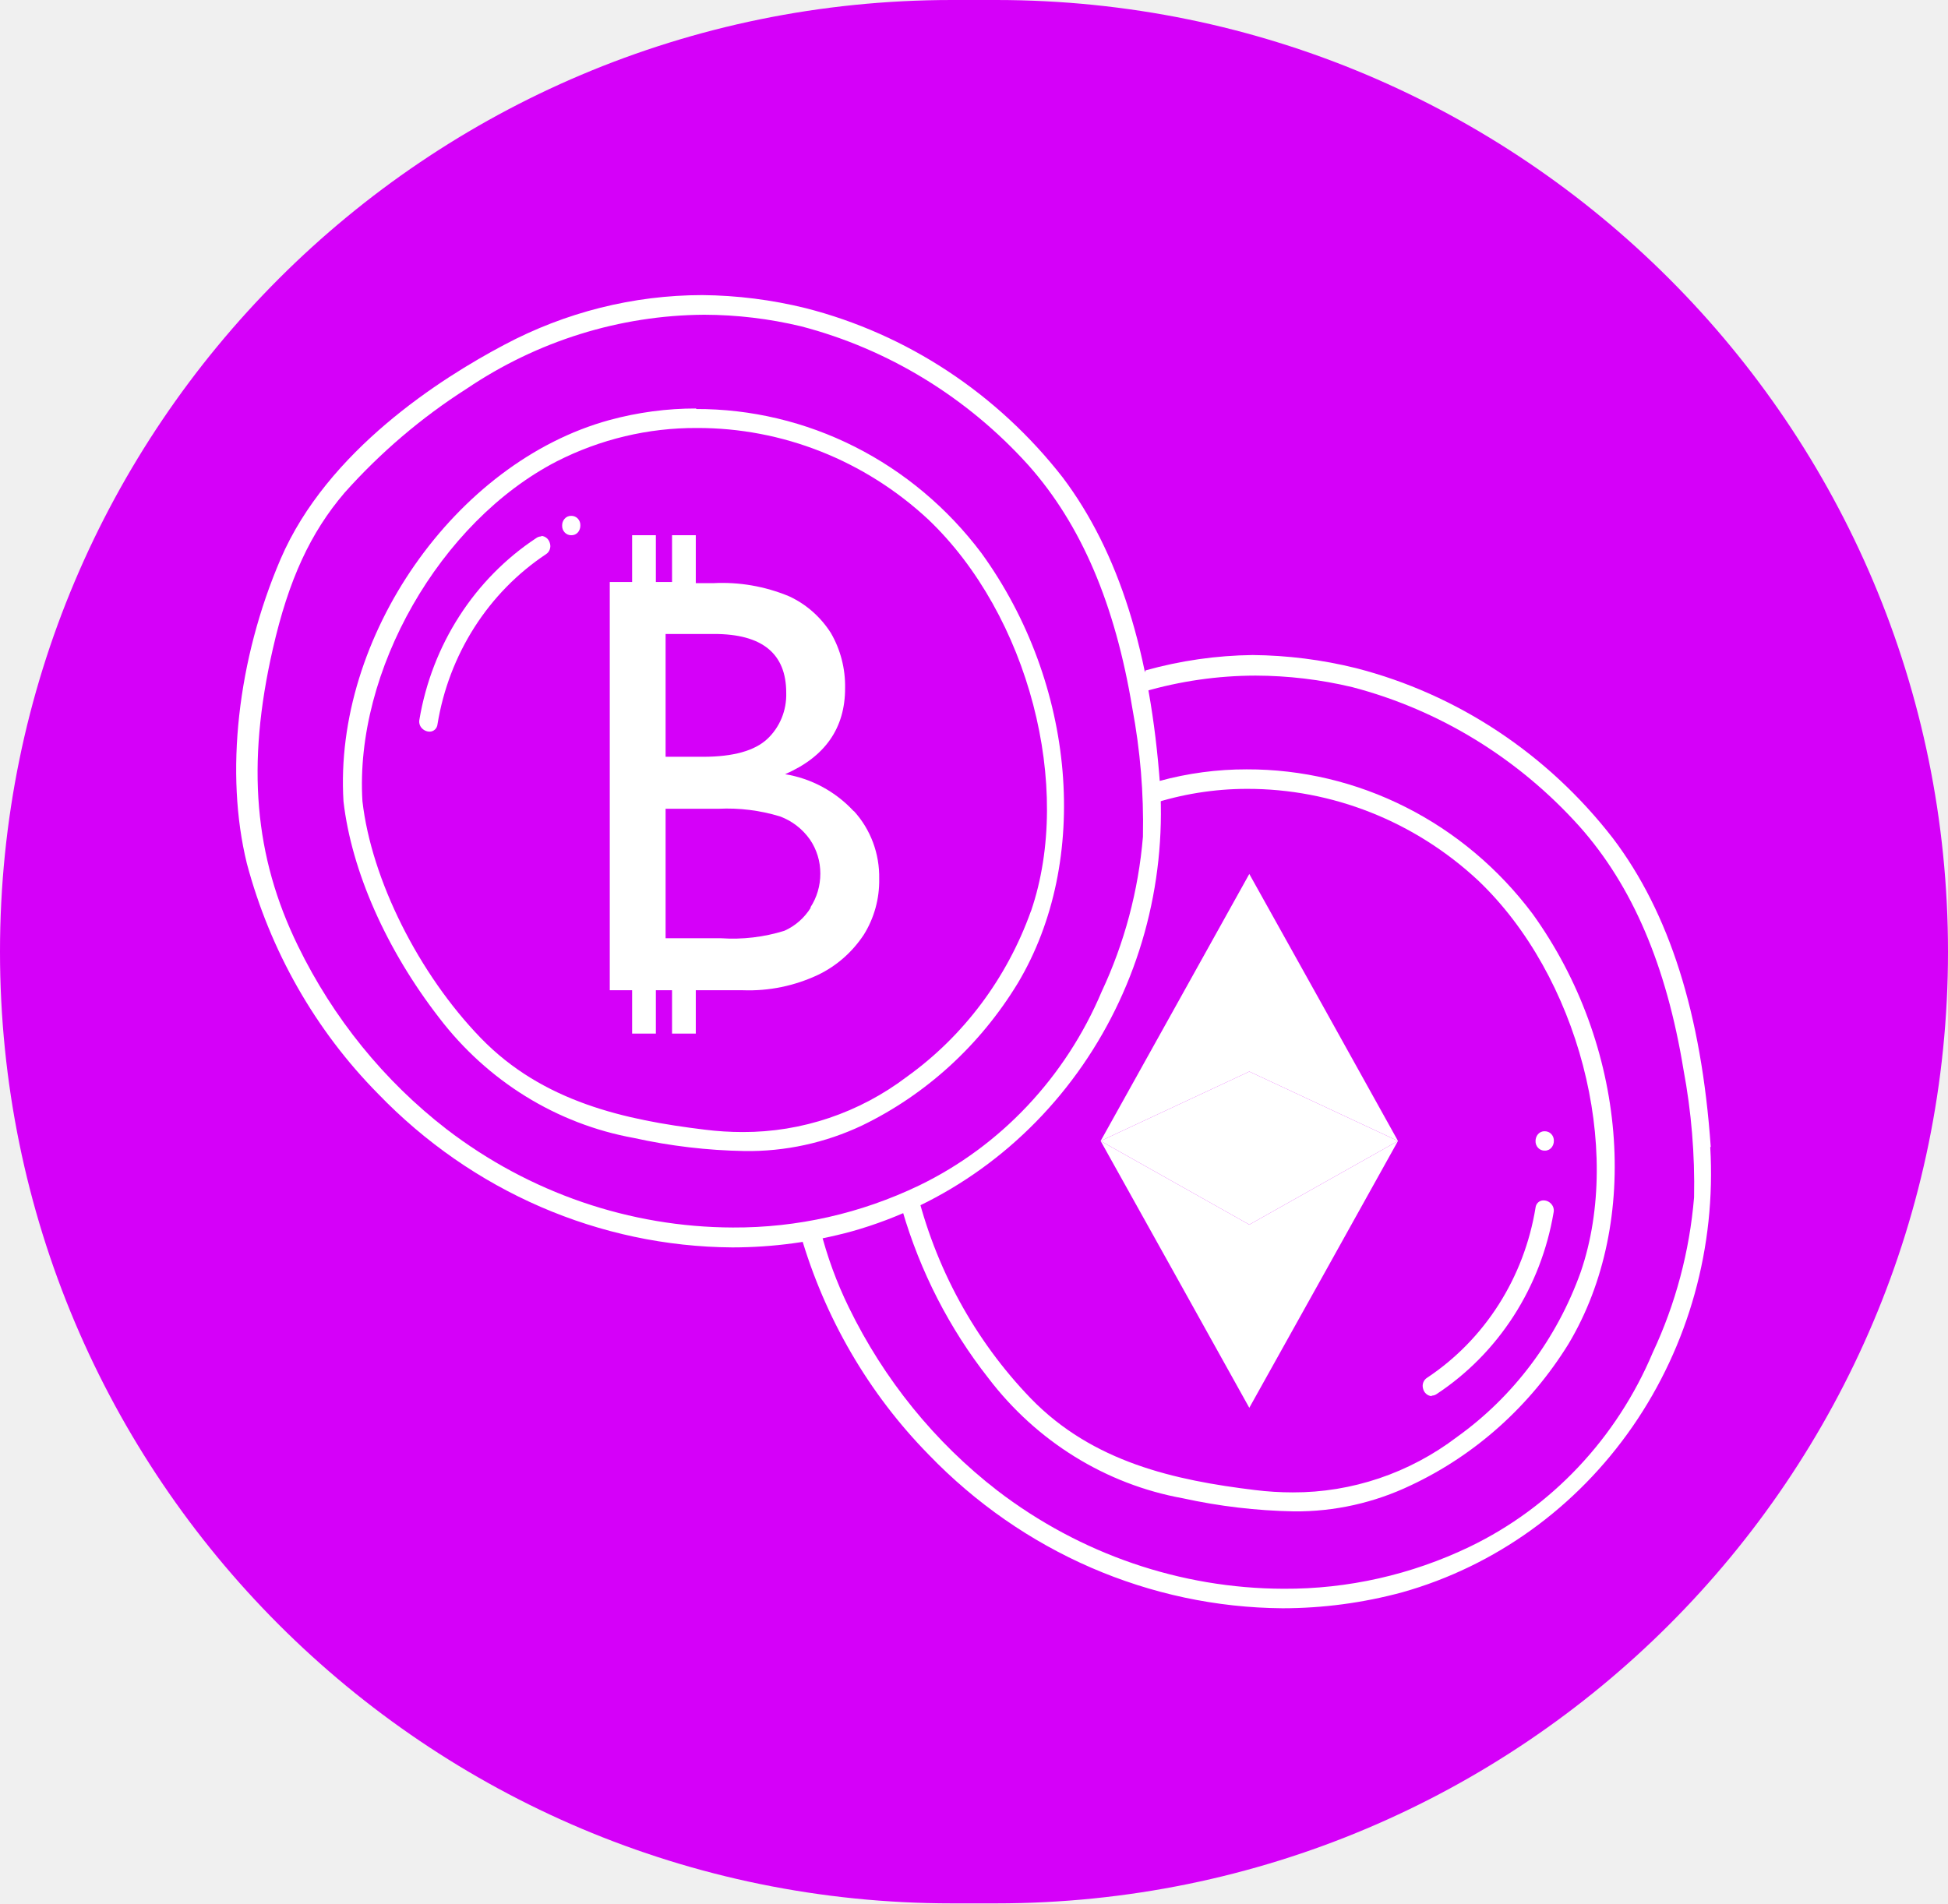
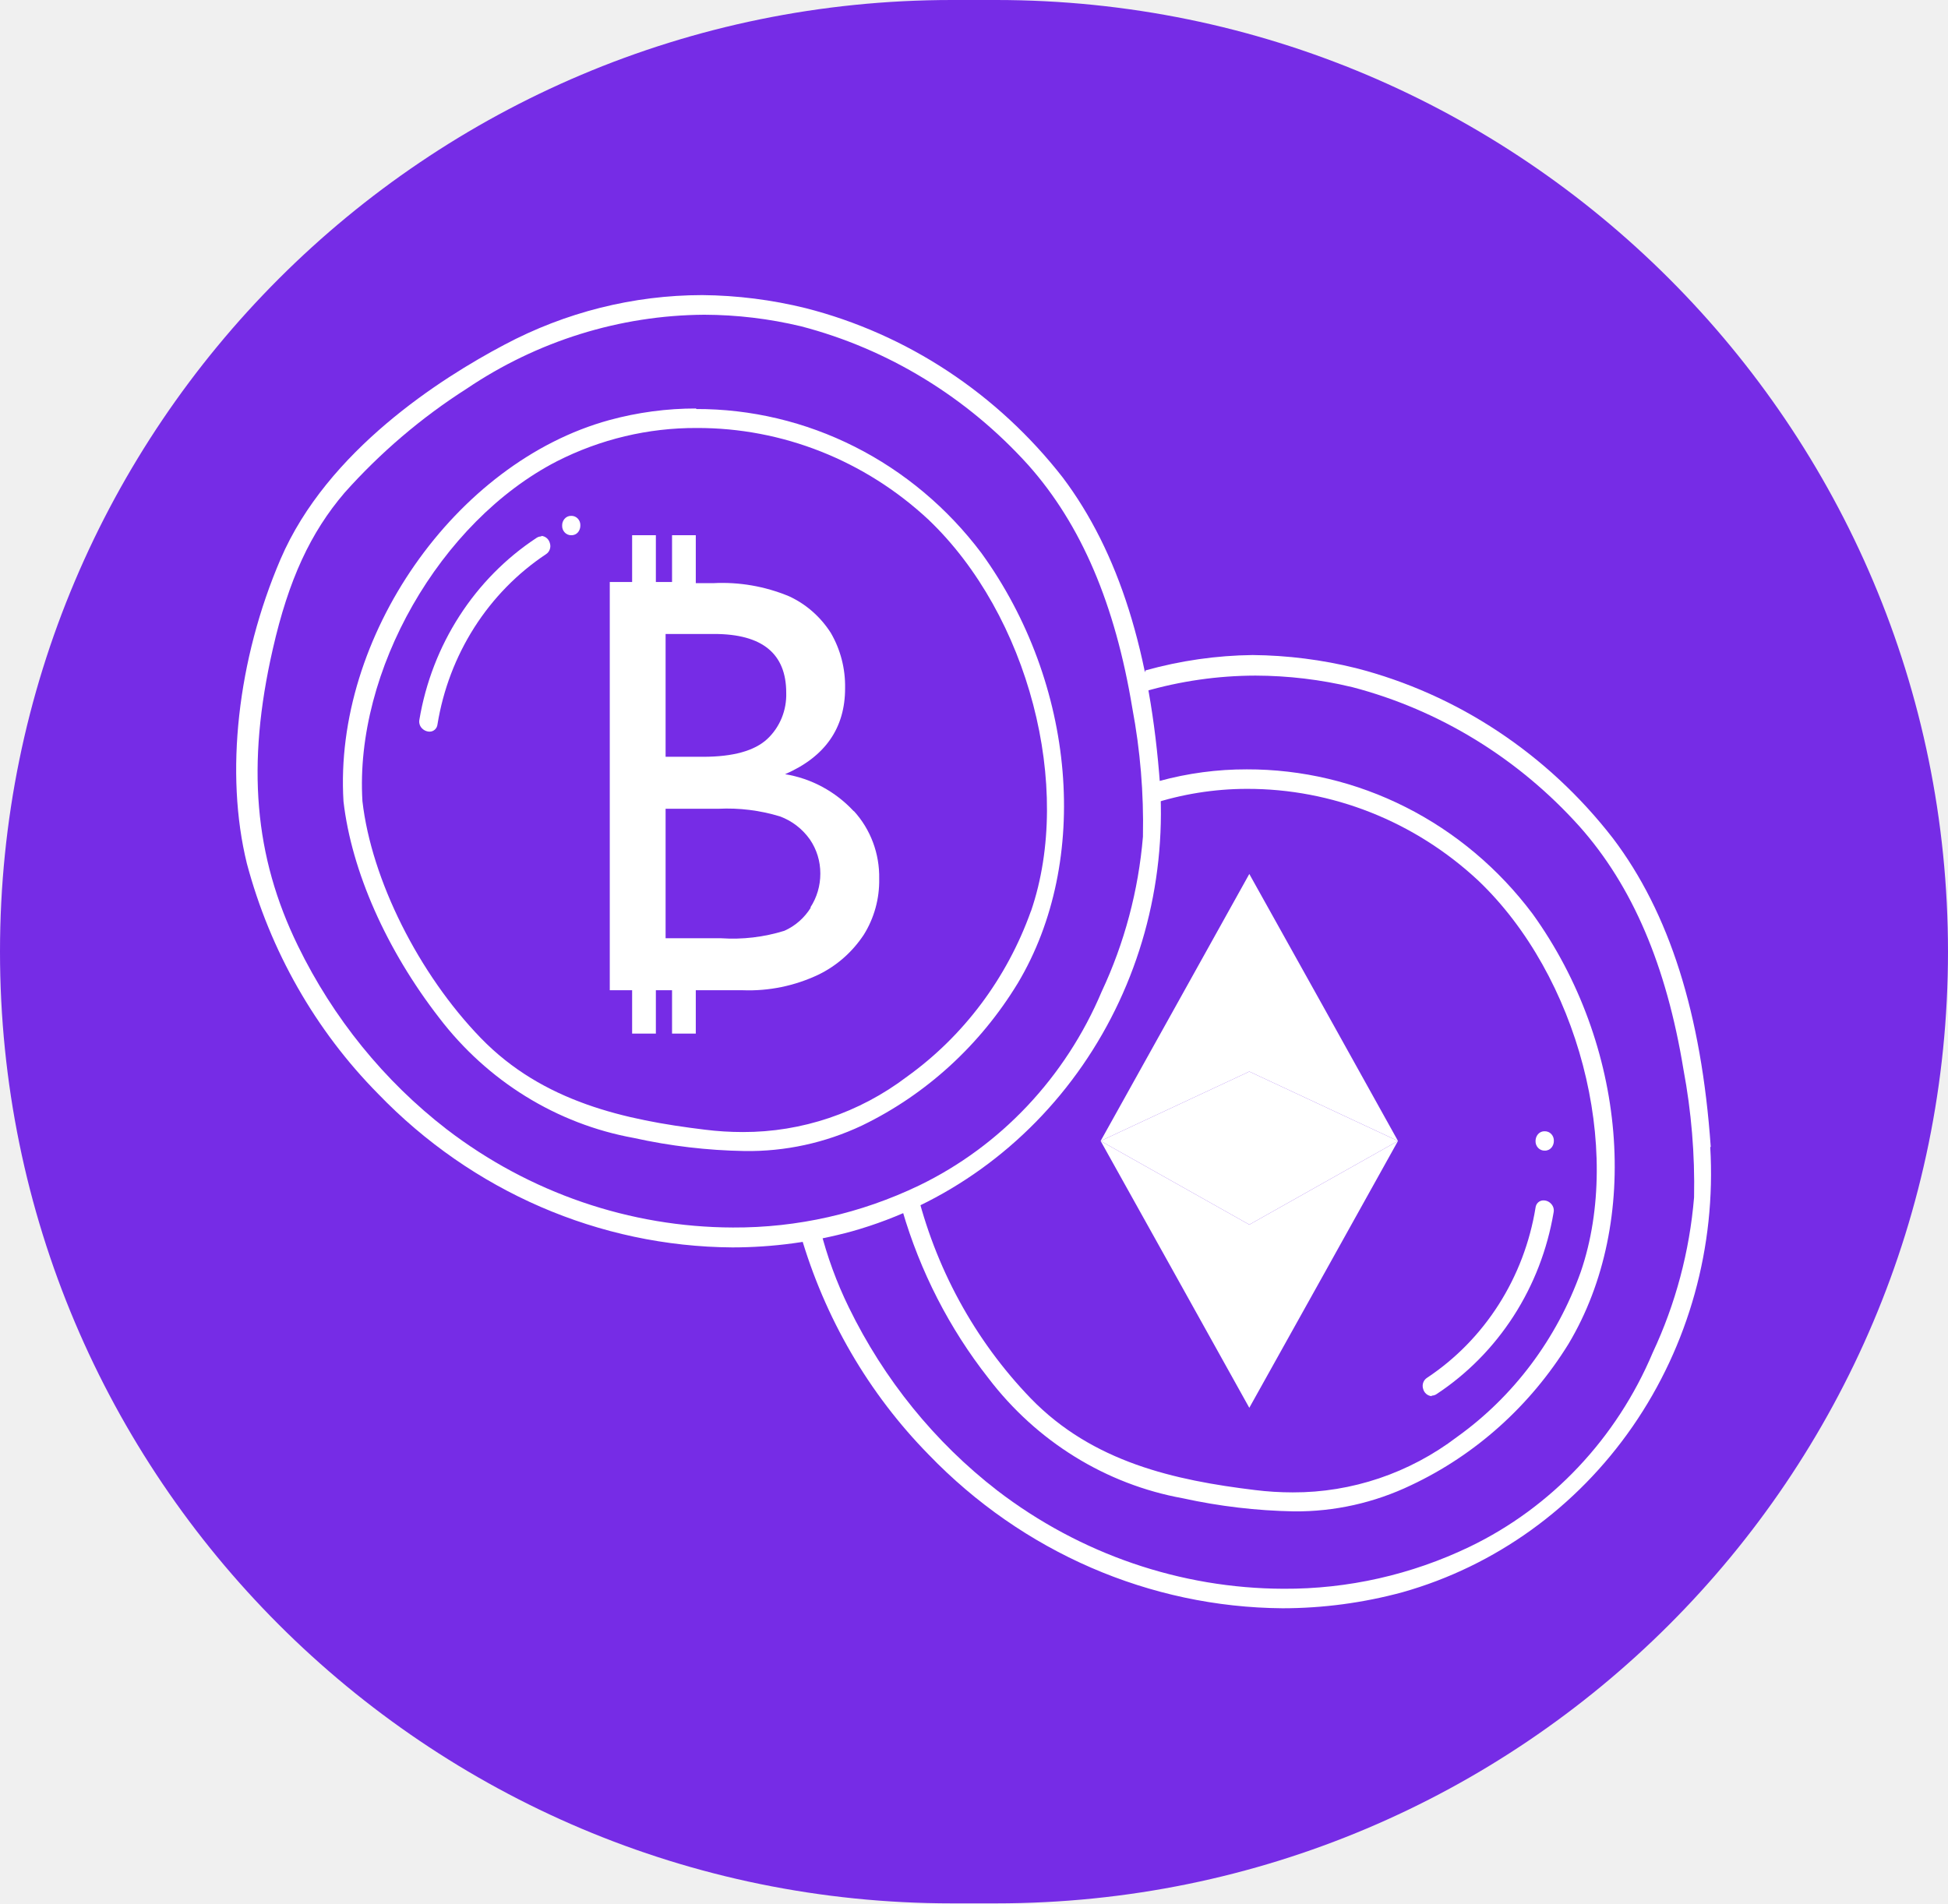
<svg xmlns="http://www.w3.org/2000/svg" width="132" height="129" viewBox="0 0 132 129" fill="none">
-   <rect width="132" height="129" rx="64.5" fill="#D500F9" />
+   <rect width="132" height="129" rx="64.5" fill="#762CE6" />
  <path d="M115.923 77.727C115.29 68.702 113.115 61.86 109.298 56.819C104.87 51.1 98.754 47.047 91.888 45.283C89.591 44.714 87.239 44.417 84.878 44.395C82.429 44.425 79.993 44.774 77.628 45.434C77.516 45.653 77.45 45.895 77.434 46.142C77.418 46.39 77.452 46.638 77.534 46.871C79.989 46.158 82.525 45.794 85.075 45.789C87.281 45.795 89.481 46.057 91.631 46.57C97.538 48.115 102.888 51.397 107.038 56.021C110.616 60.05 112.919 65.436 114.074 72.482C114.611 75.338 114.852 78.244 114.793 81.153C114.489 84.806 113.54 88.37 111.994 91.669C109.547 97.477 105.136 102.158 99.591 104.829C95.639 106.729 91.331 107.701 86.975 107.678C79.991 107.657 73.196 105.325 67.579 101.022C63.342 97.744 59.896 93.491 57.513 88.598C56.693 86.92 56.047 85.156 55.587 83.336C55.12 83.329 54.658 83.432 54.235 83.637C55.872 89.307 58.867 94.454 62.94 98.599C69.3 105.196 77.91 108.932 86.906 109C89.645 108.998 92.371 108.634 95.021 107.917C101.316 106.144 106.828 102.174 110.63 96.678C114.431 91.182 116.288 84.495 115.889 77.745" fill="white" />
  <path d="M103.854 61.94C101.561 58.88 98.622 56.406 95.262 54.708C91.903 53.009 88.213 52.132 84.476 52.143C82.479 52.139 80.491 52.405 78.561 52.932C78.364 52.986 78.167 53.066 77.97 53.128C78.078 53.341 78.134 53.579 78.134 53.82C78.134 54.061 78.078 54.298 77.97 54.512C80.075 53.822 82.268 53.469 84.476 53.465C90.267 53.45 95.858 55.663 100.165 59.677C106.944 66.129 110 77.789 107.115 86.202C105.494 90.737 102.565 94.644 98.727 97.392C95.5 99.843 91.6 101.159 87.6 101.146C86.742 101.146 85.884 101.093 85.032 100.987C79.631 100.33 74.05 99.114 69.847 94.775C66.043 90.834 63.35 85.891 62.058 80.478C61.725 80.869 61.485 81.658 61.142 82.022C62.351 86.173 64.331 90.038 66.972 93.399C70.25 97.703 74.942 100.603 80.153 101.546C82.625 102.089 85.142 102.386 87.668 102.433C90.413 102.459 93.129 101.853 95.62 100.658C99.991 98.6 103.695 95.274 106.285 91.083C111.241 82.794 110.231 70.805 103.854 61.94" fill="white" />
  <path d="M97.015 94.588C97.134 94.588 97.251 94.551 97.349 94.482C99.423 93.114 101.199 91.313 102.564 89.194C103.929 87.075 104.852 84.683 105.275 82.173C105.295 82.077 105.293 81.977 105.269 81.881C105.245 81.786 105.2 81.698 105.138 81.623C105.072 81.541 104.99 81.474 104.897 81.428C104.804 81.382 104.702 81.358 104.599 81.357C104.465 81.351 104.334 81.399 104.232 81.489C104.131 81.58 104.066 81.707 104.051 81.845C103.67 84.193 102.819 86.433 101.552 88.42C100.286 90.407 98.633 92.097 96.698 93.381C96.579 93.456 96.489 93.571 96.44 93.706C96.392 93.841 96.39 93.99 96.433 94.127C96.467 94.263 96.542 94.384 96.646 94.473C96.751 94.562 96.88 94.615 97.015 94.624" fill="white" />
  <path d="M105.138 77.772C105.238 77.647 105.292 77.49 105.292 77.328C105.296 77.241 105.282 77.155 105.252 77.074C105.222 76.993 105.176 76.92 105.118 76.858C105.059 76.797 104.989 76.748 104.911 76.716C104.834 76.684 104.751 76.669 104.667 76.671C104.582 76.668 104.497 76.684 104.418 76.72C104.34 76.755 104.27 76.808 104.214 76.875C104.109 77.001 104.051 77.162 104.051 77.328C104.048 77.413 104.061 77.499 104.09 77.579C104.12 77.659 104.165 77.732 104.223 77.794C104.28 77.855 104.35 77.904 104.426 77.937C104.502 77.969 104.585 77.986 104.667 77.984C104.756 77.988 104.845 77.971 104.926 77.934C105.008 77.897 105.08 77.841 105.138 77.772" fill="white" />
  <path d="M84.655 82.999L94.73 77.328L89.697 86.371L84.655 95.414L79.622 86.371L74.581 77.328L84.655 82.999Z" fill="white" />
  <path d="M84.655 72.624L94.73 77.328L89.697 68.276L84.655 59.233L79.622 68.276L74.581 77.328L84.655 72.624Z" fill="white" />
  <path d="M74.581 77.328L84.655 72.624L94.73 77.328L84.655 82.999L74.581 77.328Z" fill="white" />
  <path d="M78.612 53.27C77.962 44.245 75.805 37.402 72.013 32.362C67.573 26.669 61.459 22.64 54.603 20.887C52.303 20.319 49.949 20.021 47.584 20C42.916 20.005 38.316 21.161 34.163 23.372C29.884 25.635 22.18 30.525 19.013 37.891C16.086 44.715 15.23 52.427 16.728 58.523C18.308 64.45 21.377 69.837 25.621 74.133C31.991 80.744 40.618 84.484 49.63 84.543V84.543C52.366 84.541 55.091 84.175 57.736 83.451C64.032 81.679 69.547 77.71 73.35 72.214C77.153 66.718 79.012 60.03 78.612 53.279V53.27ZM77.448 56.704C77.143 60.354 76.194 63.916 74.649 67.211C72.204 73.002 67.807 77.672 62.281 80.345C58.328 82.243 54.021 83.216 49.664 83.194C42.68 83.174 35.885 80.842 30.269 76.538C26.029 73.26 22.58 69.007 20.194 64.114C17.224 58.044 16.693 51.841 18.482 44.005C19.561 39.257 21.05 36.089 23.344 33.4C25.78 30.668 28.565 28.295 31.621 26.345C36.413 23.108 42.002 21.368 47.721 21.331C49.925 21.337 52.122 21.599 54.269 22.112C60.178 23.65 65.534 26.922 69.694 31.537C73.271 35.566 75.565 40.952 76.729 47.998C77.266 50.853 77.507 53.76 77.448 56.669" fill="white" />
  <path d="M47.191 27.685C45.194 27.682 43.206 27.947 41.276 28.475C30.842 31.341 22.591 43.171 23.276 54.317C23.823 59.047 26.186 64.371 29.755 68.977C33.038 73.279 37.733 76.179 42.945 77.124C45.414 77.671 47.928 77.968 50.452 78.011C53.196 78.052 55.915 77.461 58.412 76.281C62.754 74.181 66.421 70.829 68.974 66.625C73.922 58.337 72.92 46.348 66.501 37.482C64.208 34.434 61.272 31.969 57.92 30.277C54.567 28.585 50.885 27.711 47.156 27.721L47.191 27.685ZM69.847 61.78C68.221 66.311 65.293 70.217 61.459 72.971C58.231 75.42 54.332 76.735 50.332 76.724C49.474 76.724 48.616 76.671 47.764 76.564C42.363 75.908 36.782 74.692 32.58 70.353C28.377 66.013 25.167 59.615 24.559 54.299C24.02 45.478 29.806 35.361 37.724 31.27C40.677 29.766 43.926 28.992 47.216 29.007C53.011 28.99 58.605 31.204 62.914 35.219C69.693 41.68 72.741 53.332 69.865 61.745" fill="white" />
  <path d="M36.68 36.355C36.561 36.356 36.445 36.393 36.346 36.462C34.272 37.829 32.496 39.63 31.131 41.75C29.766 43.869 28.843 46.26 28.42 48.77C28.4 48.867 28.402 48.967 28.426 49.062C28.45 49.157 28.494 49.246 28.557 49.321C28.625 49.402 28.709 49.468 28.803 49.514C28.898 49.56 29 49.585 29.105 49.587C29.237 49.59 29.366 49.541 29.465 49.451C29.565 49.361 29.629 49.235 29.644 49.099C30.025 46.75 30.876 44.511 32.142 42.524C33.409 40.537 35.062 38.847 36.996 37.562C37.115 37.487 37.206 37.373 37.254 37.237C37.303 37.102 37.305 36.954 37.262 36.817C37.228 36.681 37.153 36.559 37.048 36.47C36.944 36.381 36.815 36.328 36.68 36.32" fill="white" />
  <path d="M39.17 36.071C39.272 35.944 39.327 35.784 39.325 35.619C39.329 35.533 39.317 35.447 39.288 35.366C39.259 35.285 39.214 35.212 39.156 35.15C39.098 35.088 39.028 35.039 38.951 35.007C38.874 34.975 38.791 34.959 38.708 34.962C38.621 34.959 38.533 34.976 38.453 35.013C38.373 35.05 38.302 35.105 38.246 35.175C38.143 35.298 38.088 35.456 38.092 35.619C38.088 35.705 38.102 35.79 38.131 35.87C38.161 35.95 38.206 36.023 38.264 36.085C38.321 36.146 38.39 36.195 38.467 36.228C38.543 36.261 38.626 36.277 38.708 36.275C38.795 36.279 38.881 36.262 38.961 36.227C39.041 36.192 39.113 36.139 39.17 36.071" fill="white" />
  <path d="M57.847 54.974C56.602 53.637 54.97 52.758 53.199 52.471C55.916 51.288 57.271 49.341 57.265 46.632C57.288 45.317 56.953 44.022 56.298 42.896C55.601 41.804 54.618 40.942 53.465 40.411C51.835 39.734 50.083 39.432 48.329 39.523H47.148V36.275H45.539V39.444H44.443V36.275H42.834V39.444H41.319V67.114H42.834V70.051H44.443V67.114H45.539V70.051H47.148V67.114H50.349C52.102 67.177 53.845 66.819 55.442 66.066C56.688 65.465 57.756 64.527 58.532 63.351C59.235 62.227 59.599 60.91 59.576 59.57C59.611 57.864 58.996 56.213 57.864 54.974H57.847ZM45.102 42.967H48.389C51.647 42.967 53.276 44.295 53.276 46.951C53.295 47.539 53.189 48.123 52.968 48.664C52.746 49.205 52.413 49.69 51.992 50.084C51.136 50.883 49.681 51.291 47.644 51.291H45.102V42.967ZM54.946 61.505C54.513 62.207 53.887 62.758 53.148 63.085C51.762 63.515 50.312 63.686 48.868 63.59H45.102V54.814H48.68C50.084 54.745 51.49 54.919 52.84 55.328C53.655 55.624 54.366 56.169 54.877 56.89C55.342 57.566 55.59 58.376 55.587 59.206C55.59 60.026 55.354 60.827 54.911 61.505" fill="white" />
</svg>
